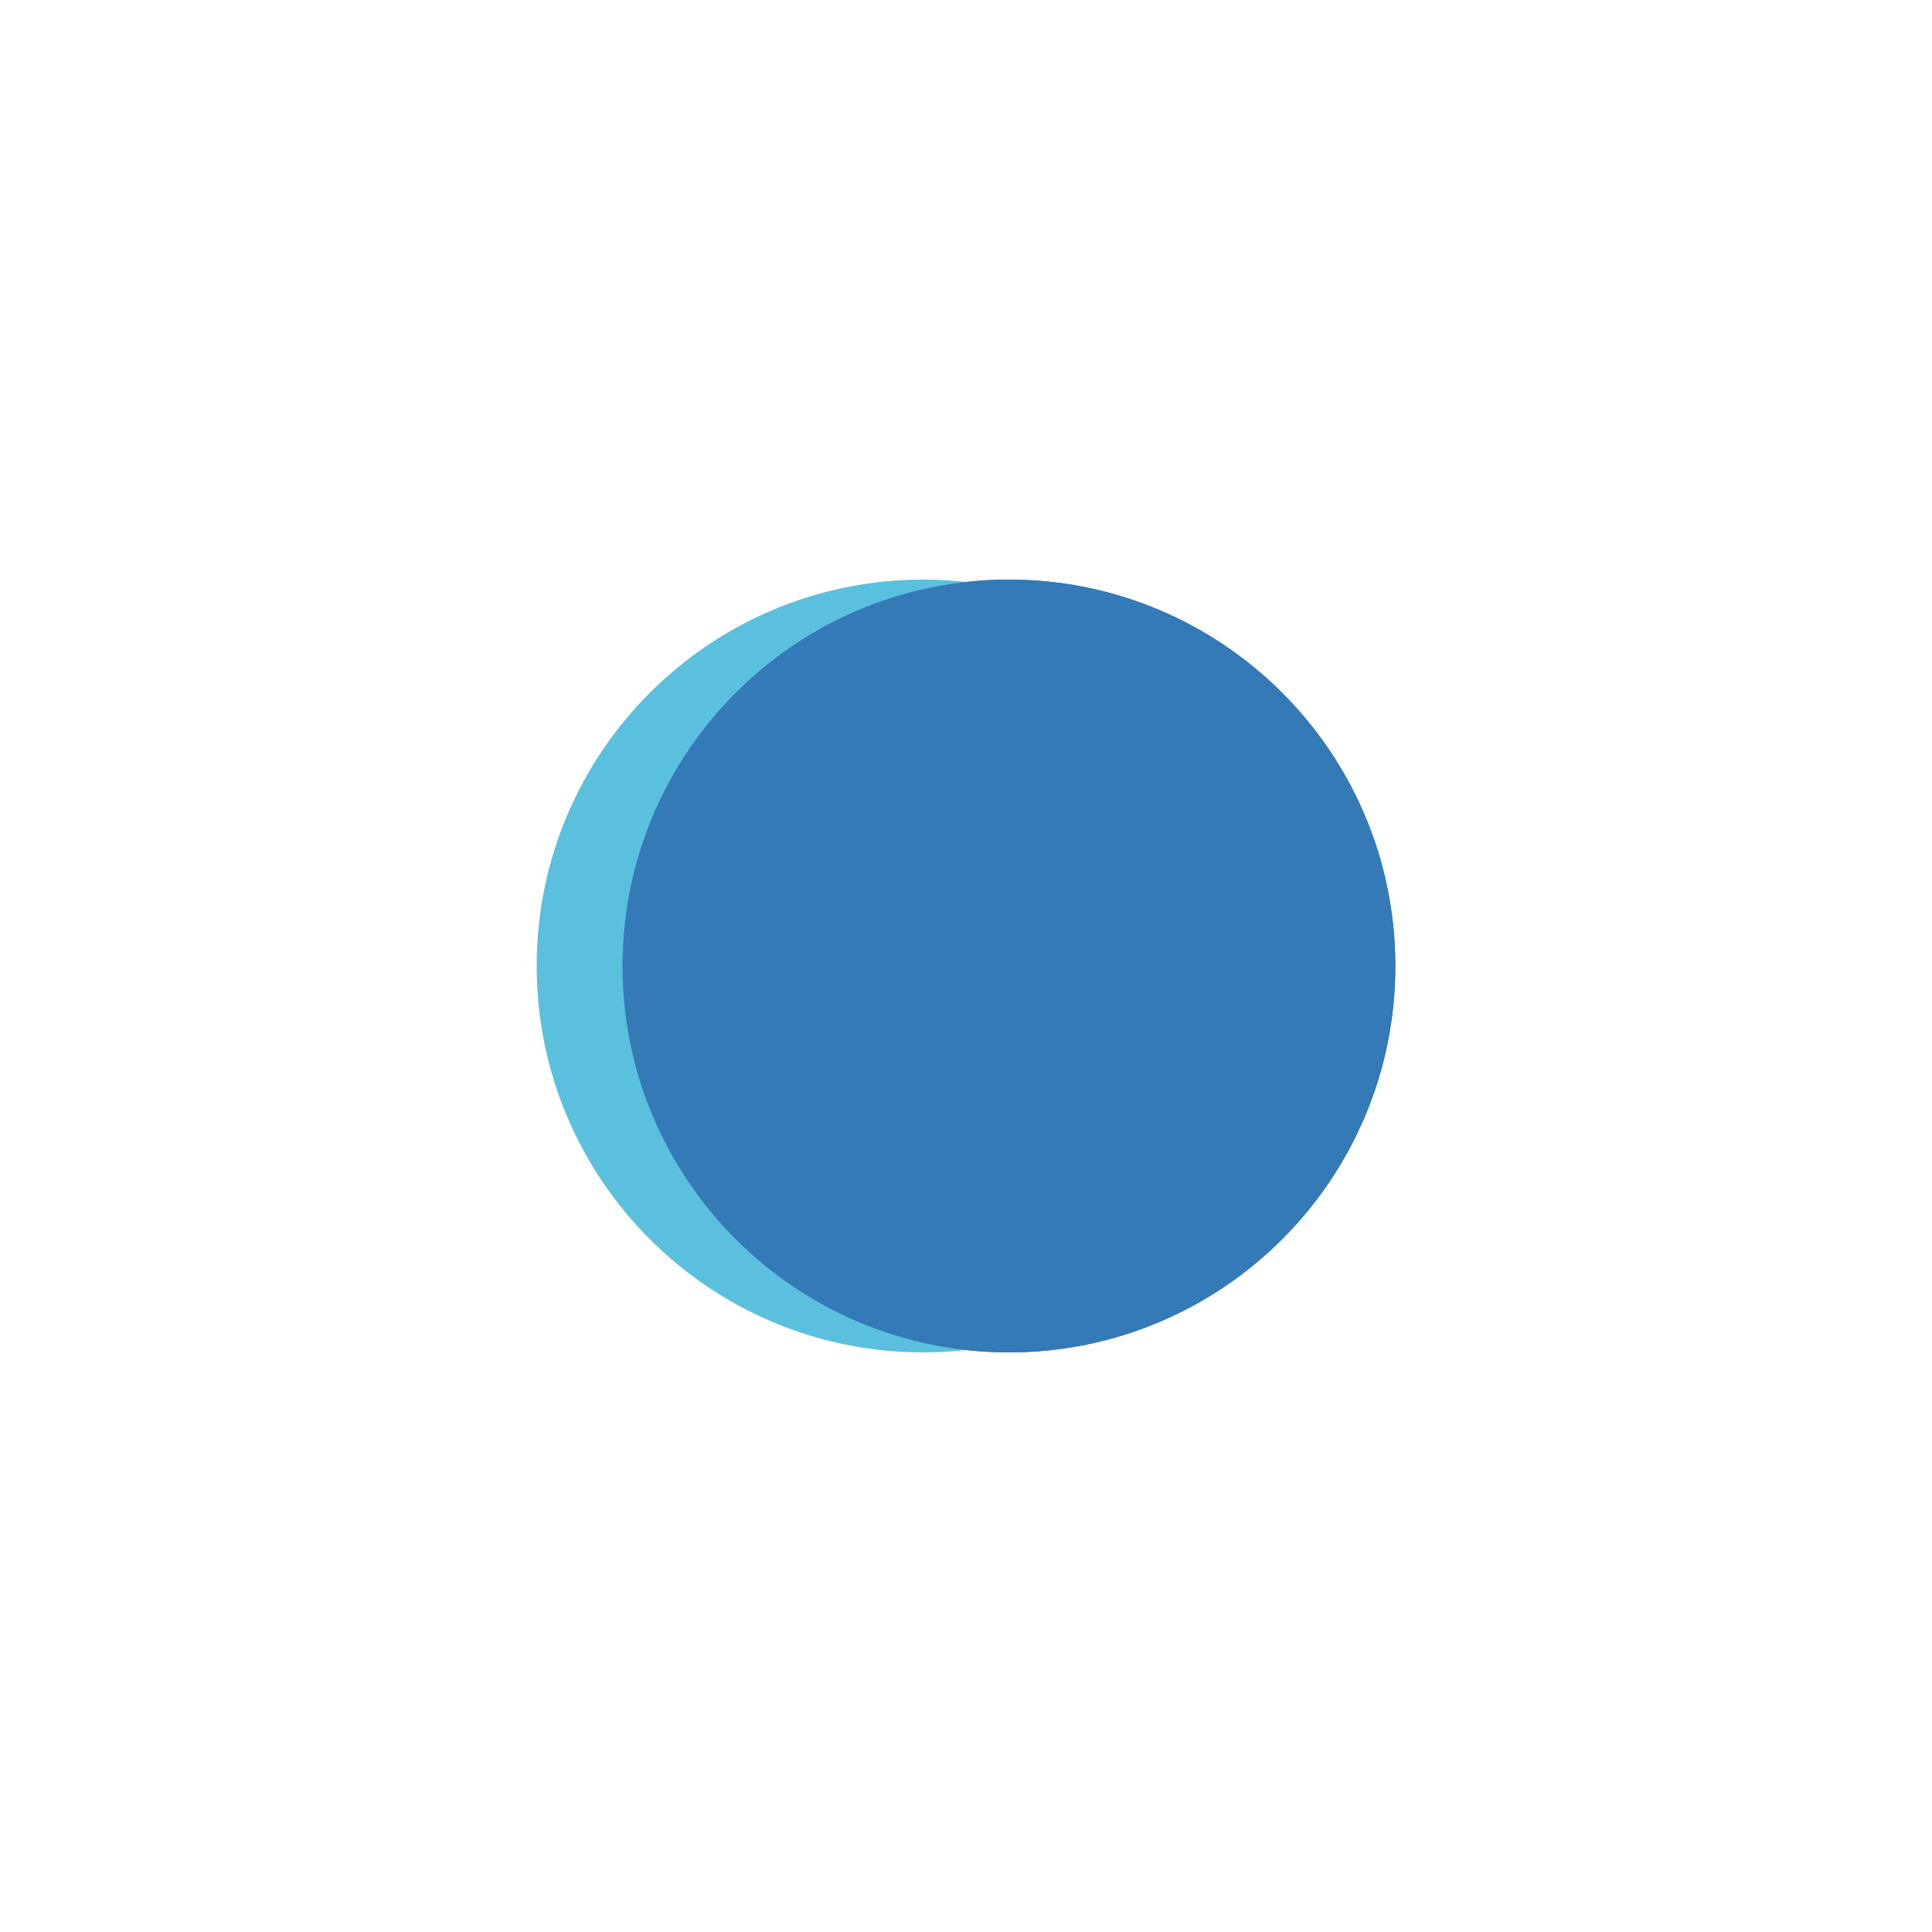
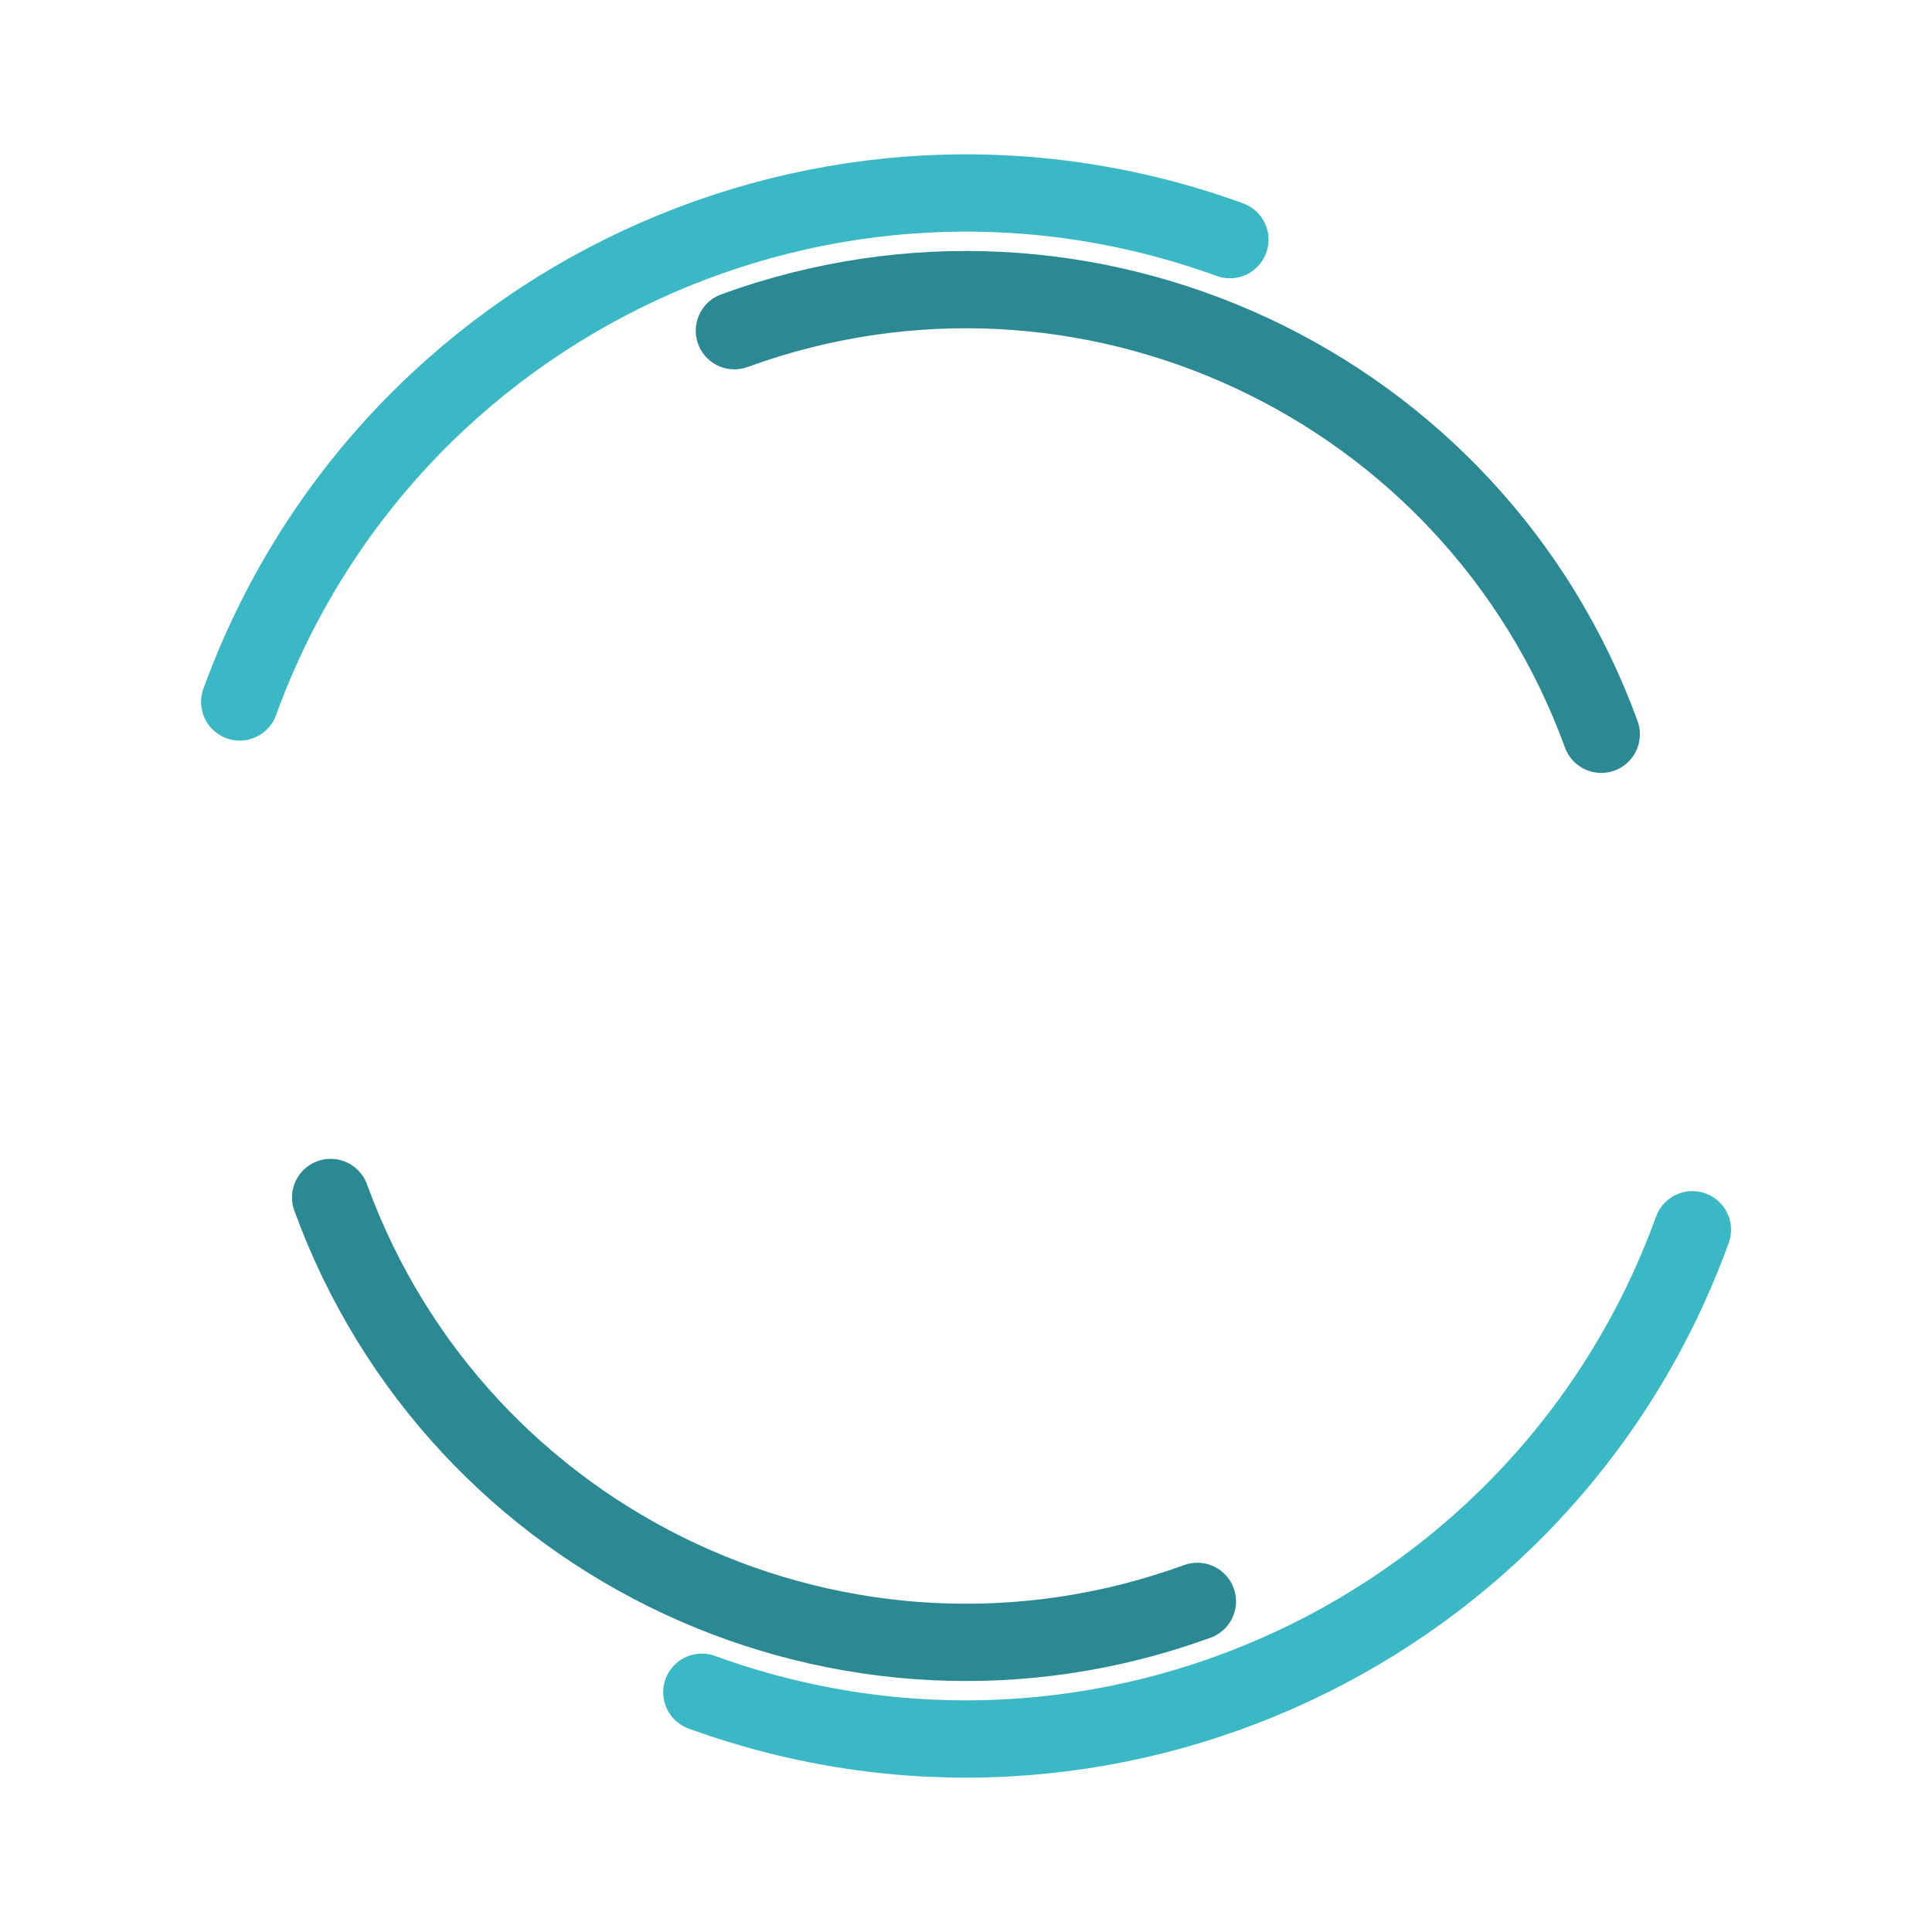
- <svg xmlns="http://www.w3.org/2000/svg" width="200px" height="200px" viewBox="0 0 100 100" preserveAspectRatio="xMidYMid" class="lds-flickr" style="background: none;">
-   <circle ng-attr-cx="{{config.cx1}}" cy="50" ng-attr-fill="{{config.c1}}" ng-attr-r="{{config.radius}}" cx="52.222" fill="#337ab7" r="20">
-     <animate attributeName="cx" calcMode="linear" values="30;70;30" keyTimes="0;0.5;1" dur="1.5" begin="-0.75s" repeatCount="indefinite" />
+ <svg xmlns="http://www.w3.org/2000/svg" width="200px" height="200px" viewBox="0 0 100 100" preserveAspectRatio="xMidYMid" class="lds-double-ring" style="background: none;">
+   <circle cx="50" cy="50" ng-attr-r="{{config.radius}}" ng-attr-stroke-width="{{config.width}}" ng-attr-stroke="{{config.c1}}" ng-attr-stroke-dasharray="{{config.dasharray}}" fill="none" stroke-linecap="round" r="40" stroke-width="4" stroke="#3bb8c5" stroke-dasharray="62.832 62.832" transform="rotate(20 50 50)">
+     <animateTransform attributeName="transform" type="rotate" calcMode="linear" values="0 50 50;360 50 50" keyTimes="0;1" dur="1.5s" begin="0s" repeatCount="indefinite" />
  </circle>
-   <circle ng-attr-cx="{{config.cx2}}" cy="50" ng-attr-fill="{{config.c2}}" ng-attr-r="{{config.radius}}" cx="47.778" fill="#5bc0de" r="20">
-     <animate attributeName="cx" calcMode="linear" values="30;70;30" keyTimes="0;0.5;1" dur="1.5" begin="0s" repeatCount="indefinite" />
-   </circle>
-   <circle ng-attr-cx="{{config.cx1}}" cy="50" ng-attr-fill="{{config.c1}}" ng-attr-r="{{config.radius}}" cx="52.222" fill="#337ab7" r="20">
-     <animate attributeName="cx" calcMode="linear" values="30;70;30" keyTimes="0;0.5;1" dur="1.5" begin="-0.75s" repeatCount="indefinite" />
-     <animate attributeName="fill-opacity" values="0;0;1;1" calcMode="discrete" keyTimes="0;0.499;0.5;1" ng-attr-dur="{{config.speed}}s" repeatCount="indefinite" dur="1.5s" />
+   <circle cx="50" cy="50" ng-attr-r="{{config.radius2}}" ng-attr-stroke-width="{{config.width}}" ng-attr-stroke="{{config.c2}}" ng-attr-stroke-dasharray="{{config.dasharray2}}" ng-attr-stroke-dashoffset="{{config.dashoffset2}}" fill="none" stroke-linecap="round" r="35" stroke-width="4" stroke="#2b8993" stroke-dasharray="54.978 54.978" stroke-dashoffset="54.978" transform="rotate(-20 50 50)">
+     <animateTransform attributeName="transform" type="rotate" calcMode="linear" values="0 50 50;-360 50 50" keyTimes="0;1" dur="1.5s" begin="0s" repeatCount="indefinite" />
  </circle>
</svg>
